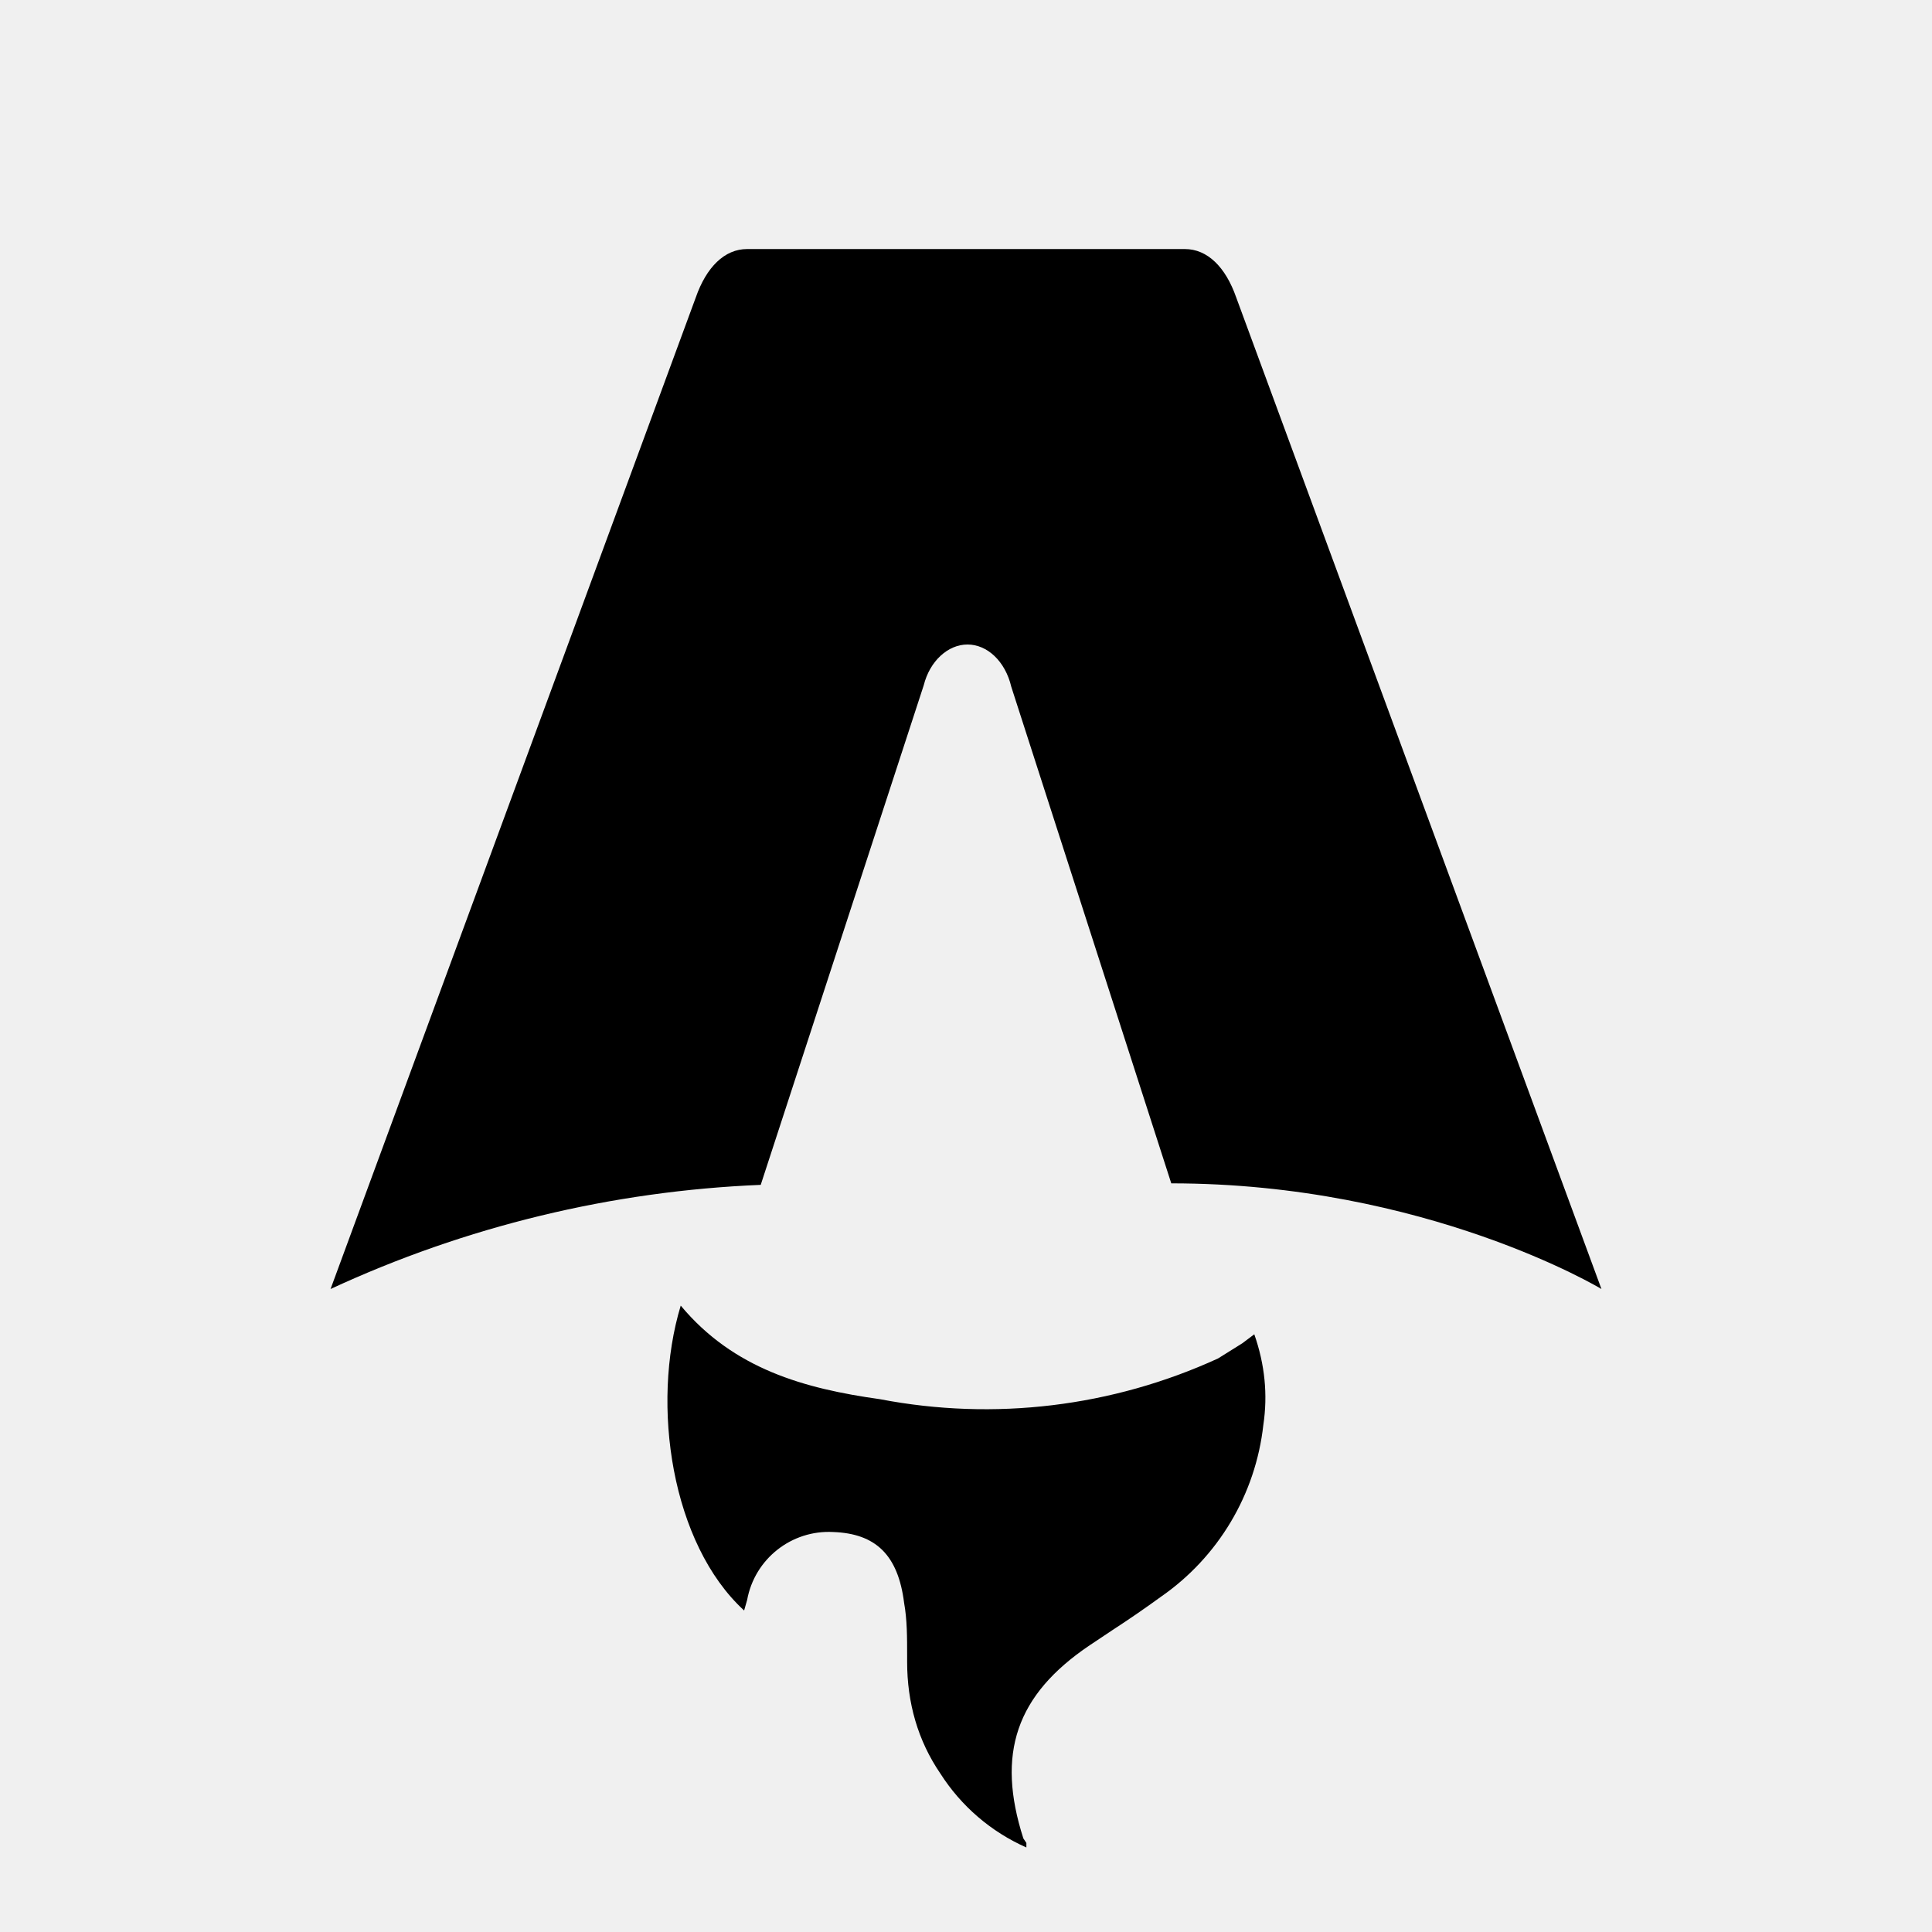
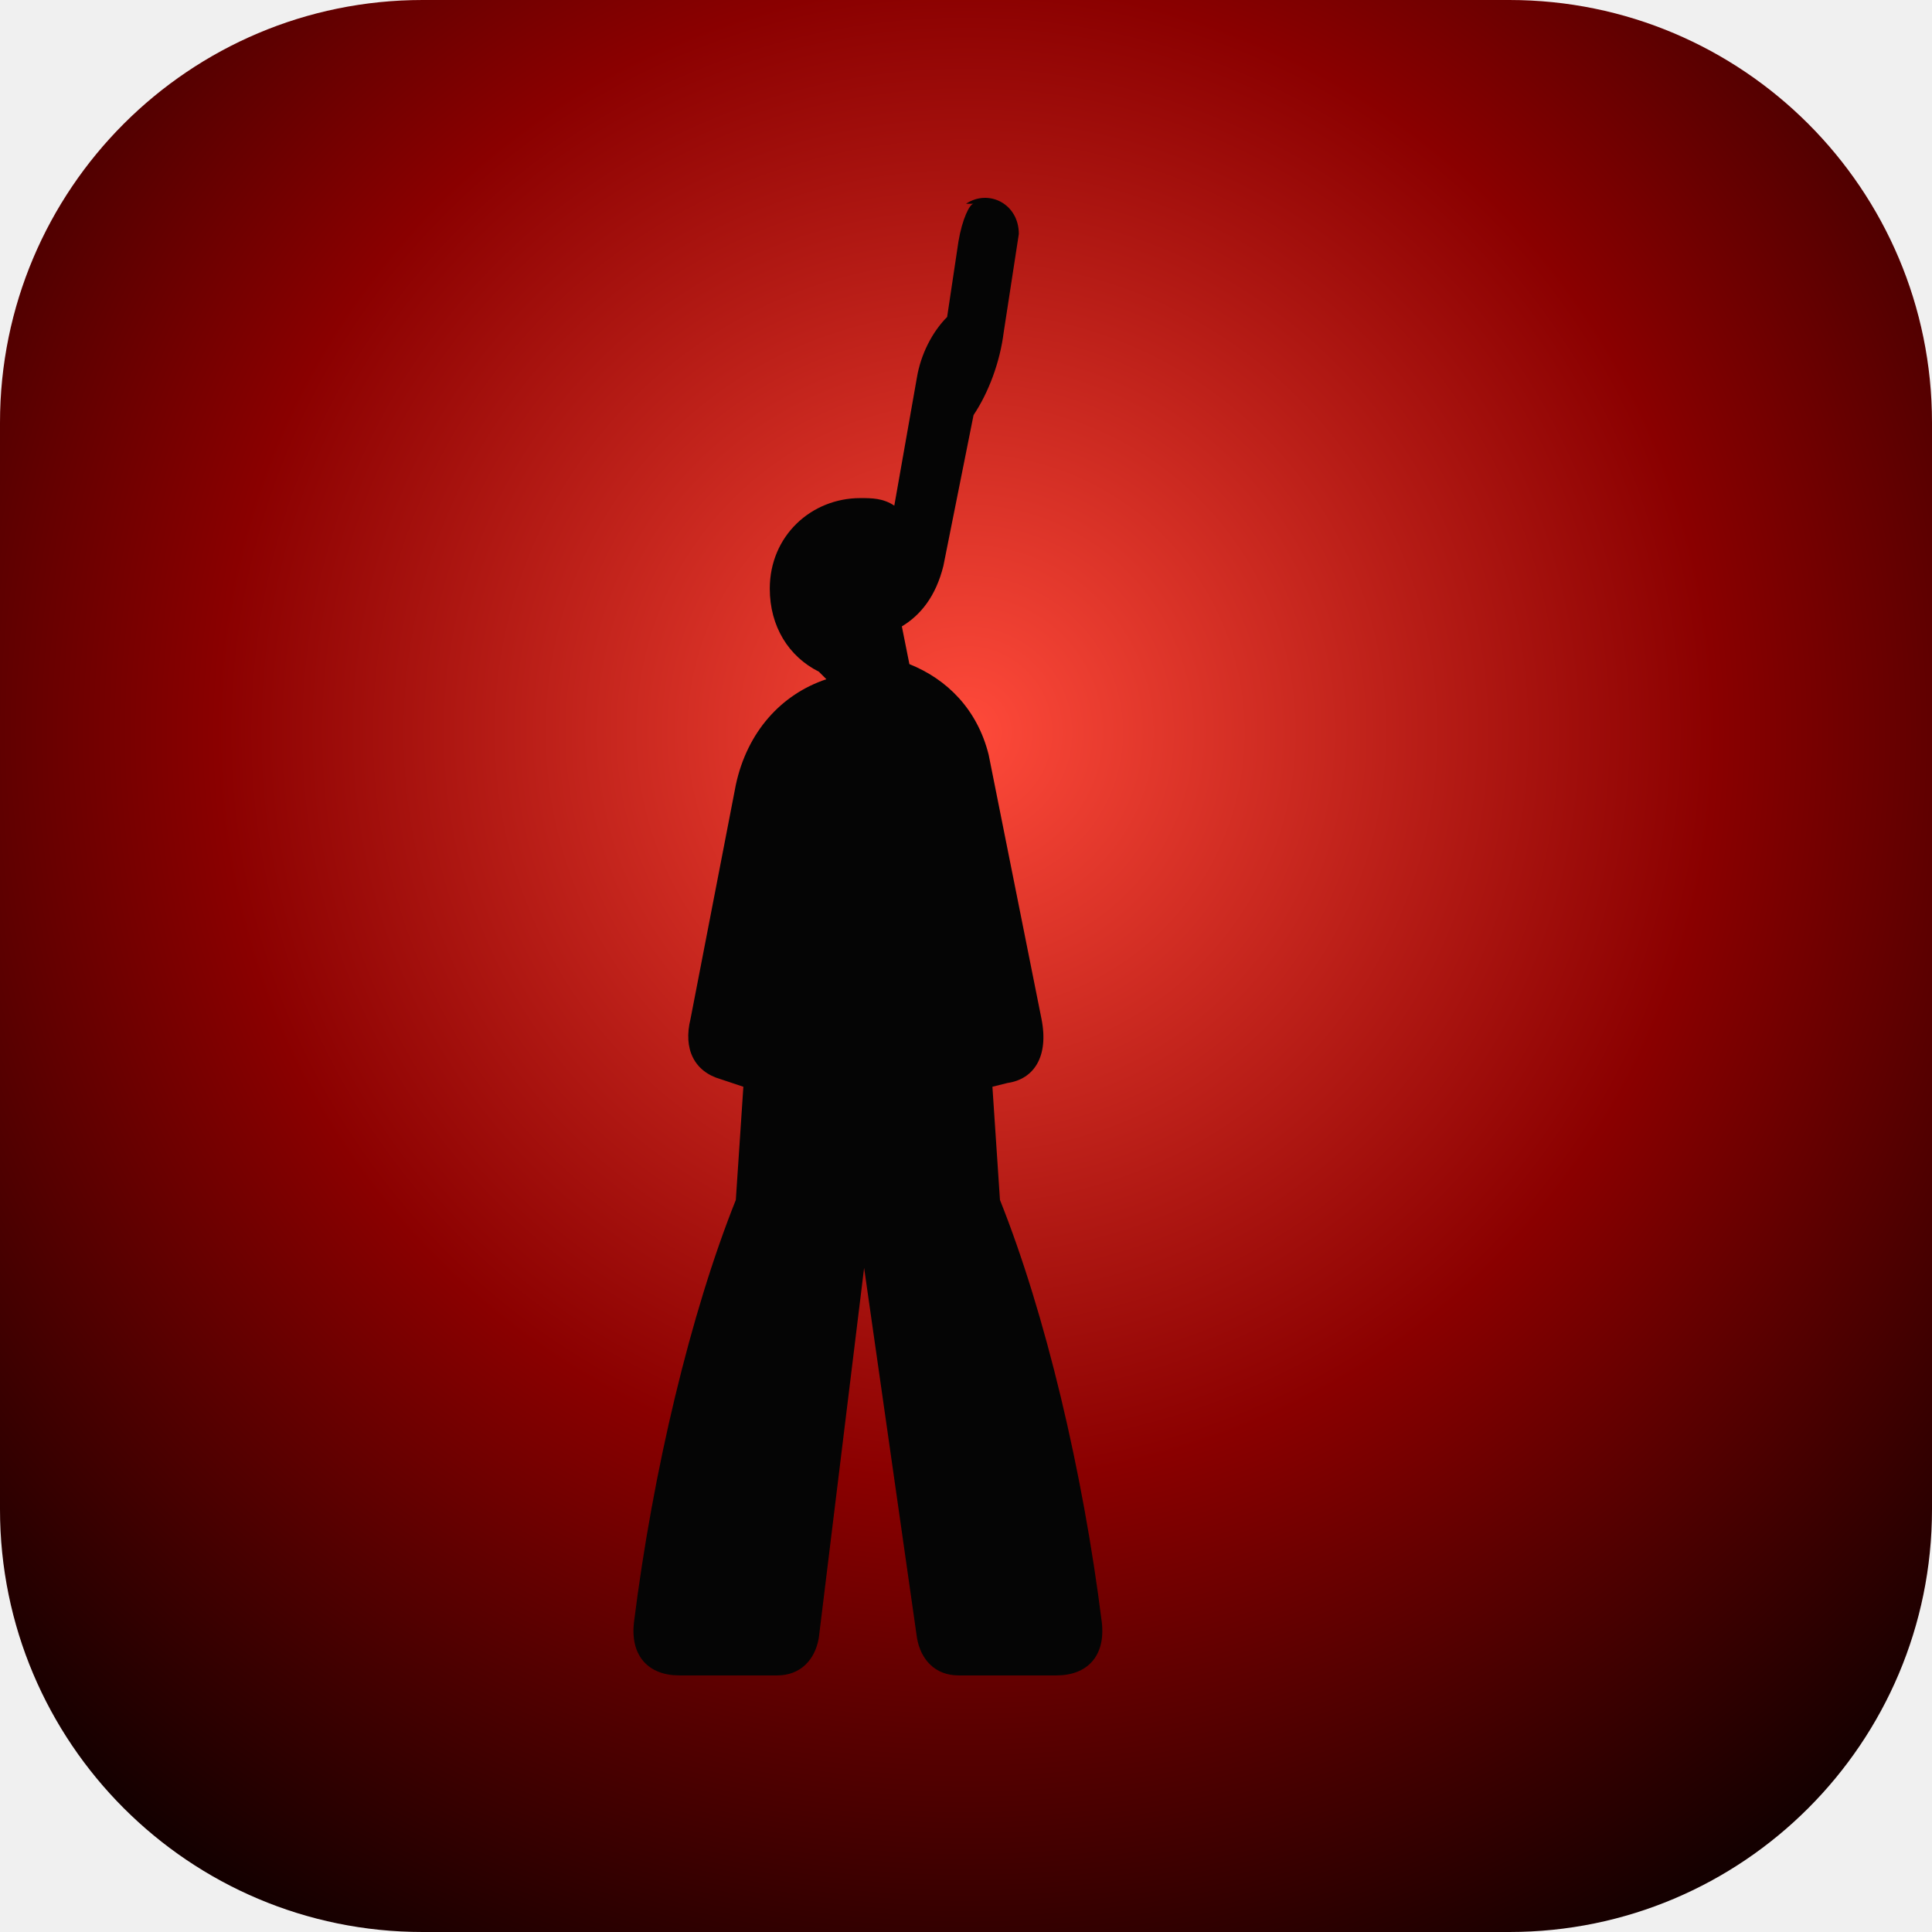
- <svg xmlns="http://www.w3.org/2000/svg" fill="none" viewBox="0 0 128 128">
-   <path d="M50.4 78.5a75.1 75.1 0 0 0-28.5 6.9l24.2-65.7c.7-2 1.9-3.2 3.4-3.2h29c1.5 0 2.7 1.2 3.4 3.2l24.2 65.7s-11.6-7-28.5-7L67 45.5c-.4-1.7-1.6-2.8-2.9-2.8-1.3 0-2.5 1.1-2.9 2.7L50.4 78.5Zm-1.1 28.2Zm-4.2-20.2c-2 6.6-.6 15.8 4.2 20.2a17.5 17.5 0 0 1 .2-.7 5.5 5.5 0 0 1 5.7-4.5c2.8.1 4.3 1.5 4.7 4.7.2 1.1.2 2.3.2 3.5v.4c0 2.7.7 5.2 2.2 7.4a13 13 0 0 0 5.7 4.9v-.3l-.2-.3c-1.8-5.6-.5-9.5 4.4-12.8l1.5-1a73 73 0 0 0 3.2-2.2 16 16 0 0 0 6.8-11.4c.3-2 .1-4-.6-6l-.8.6-1.6 1a37 37 0 0 1-22.4 2.7c-5-.7-9.7-2-13.2-6.2Z" />
-   <style>
-         path { fill: #000; }
-         @media (prefers-color-scheme: dark) {
-             path { fill: #FFF; }
-         }
-     </style>
+ <svg xmlns="http://www.w3.org/2000/svg" viewBox="0 0 64 64">
+   <defs>
+     <radialGradient id="g" cx="50%" cy="38%" r="70%">
+       <stop offset="0" stop-color="#ff4a3a" />
+       <stop offset=".55" stop-color="#8a0000" />
+       <stop offset="1" stop-color="#140000" />
+     </radialGradient>
+   </defs>
+   <rect width="64" height="64" rx="14" fill="url(#g)" />
+   <path transform="translate(17 6) scale(.125)" fill="#050505" d="M120 6c6-4 14 0 14 8l-4 26c-1 8-4 16-8 22l-8 40c-2 8-6 13-11 16l2 10c10 4 18 12 21 24l14 70c2 10-2 16-9 17l-4 1 2 30c12 30 22 72 27 112 1 9-4 14-12 14h-26c-6 0-10-4-11-10l-14-98-12 98c-1 6-5 10-11 10H44c-8 0-13-5-12-14 5-40 15-82 27-112l2-30-6-2c-7-2-10-8-8-16l12-62c3-14 12-24 24-28l-2-2c-8-4-13-12-13-22 0-14 11-24 24-24 3 0 6 0 9 2l6-34c1-6 4-12 8-16l3-20c1-6 3-10 4-10z" />
</svg>
